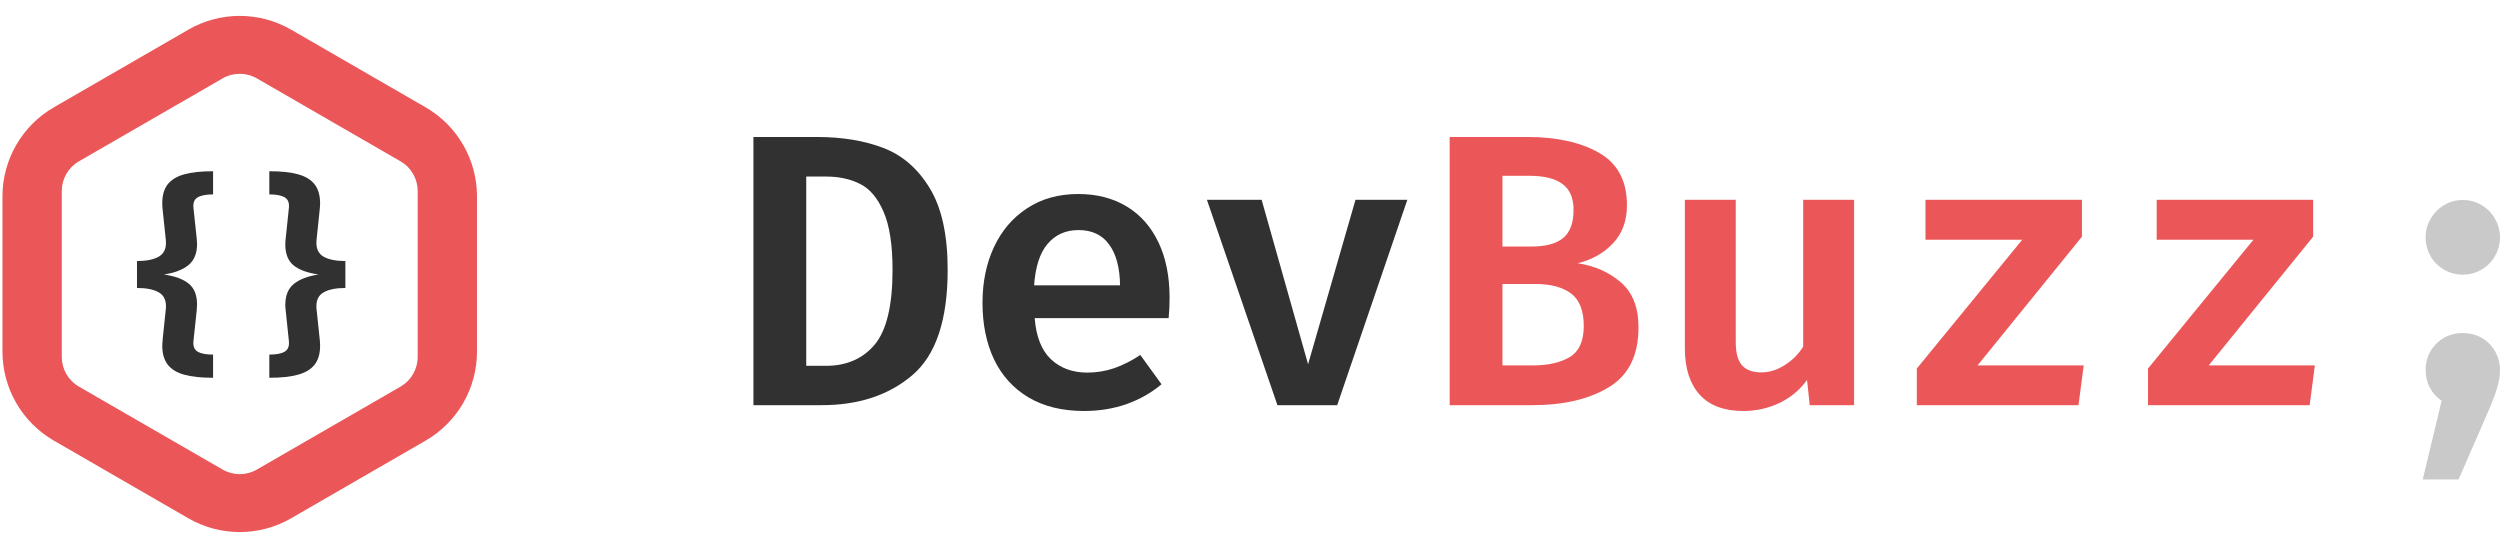
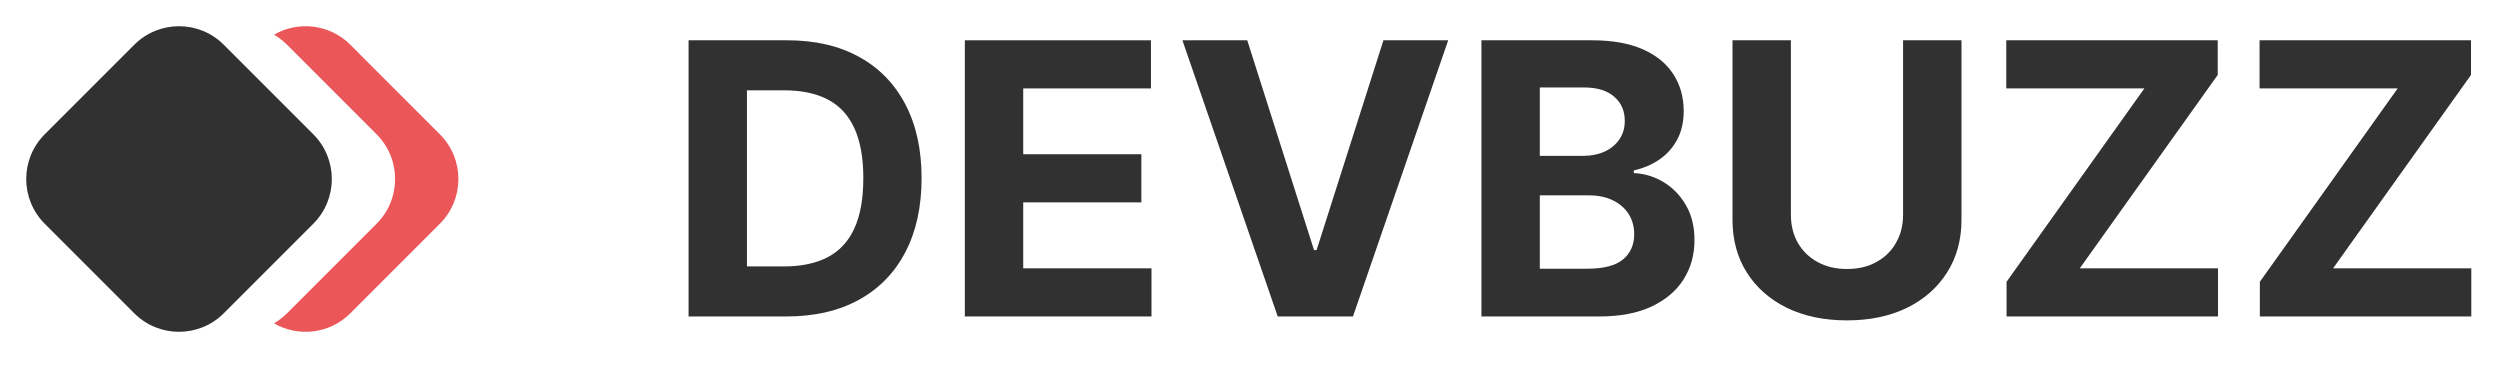
- <svg xmlns="http://www.w3.org/2000/svg" width="73" height="16" viewBox="0 0 73 16" fill="none">
-   <path fill-rule="evenodd" clip-rule="evenodd" d="M8.5 0.866C7.572 0.33 6.428 0.33 5.5 0.866L1.572 3.134C0.644 3.67 0.072 4.66 0.072 5.732V10.268C0.072 11.34 0.644 12.33 1.572 12.866L5.5 15.134C6.428 15.67 7.572 15.67 8.5 15.134L12.428 12.866C13.356 12.33 13.928 11.34 13.928 10.268V5.732C13.928 4.66 13.356 3.67 12.428 3.134L8.5 0.866ZM7.5 2.289C7.191 2.11 6.809 2.11 6.5 2.289L2.304 4.711C1.994 4.89 1.804 5.22 1.804 5.577V10.423C1.804 10.78 1.994 11.11 2.304 11.289L6.5 13.711C6.809 13.89 7.191 13.89 7.5 13.711L11.696 11.289C12.006 11.11 12.196 10.78 12.196 10.423V5.577C12.196 5.22 12.006 4.89 11.696 4.711L7.5 2.289Z" fill="#EB5758" />
-   <path d="M6.222 5.677C6.018 5.677 5.869 5.706 5.772 5.763C5.676 5.818 5.635 5.92 5.649 6.068L5.745 6.975C5.751 7.031 5.754 7.082 5.754 7.129C5.754 7.4 5.67 7.604 5.502 7.742C5.335 7.877 5.097 7.968 4.788 8.015C5.11 8.063 5.351 8.152 5.511 8.283C5.673 8.414 5.754 8.616 5.754 8.889C5.754 8.941 5.751 8.996 5.745 9.055L5.649 9.963C5.647 9.975 5.646 9.993 5.646 10.015C5.646 10.143 5.694 10.231 5.791 10.28C5.887 10.329 6.031 10.354 6.222 10.354V11.031C5.871 11.031 5.587 11 5.369 10.938C5.154 10.877 4.995 10.777 4.892 10.64C4.79 10.503 4.738 10.32 4.738 10.092C4.738 10.051 4.743 9.986 4.751 9.895L4.843 9.015C4.845 8.997 4.846 8.97 4.846 8.935C4.846 8.745 4.771 8.609 4.622 8.529C4.474 8.449 4.267 8.409 4 8.409V7.622C4.265 7.622 4.472 7.582 4.622 7.502C4.771 7.422 4.846 7.286 4.846 7.095C4.846 7.061 4.845 7.034 4.843 7.015L4.751 6.142C4.743 6.076 4.738 6.006 4.738 5.932C4.738 5.705 4.79 5.523 4.892 5.388C4.997 5.252 5.157 5.154 5.372 5.092C5.588 5.031 5.871 5 6.222 5V5.677Z" fill="#313131" />
-   <path d="M7.864 5C8.214 5 8.498 5.031 8.713 5.092C8.93 5.154 9.09 5.253 9.193 5.391C9.296 5.528 9.347 5.711 9.347 5.938C9.347 5.979 9.343 6.045 9.334 6.135L9.242 7.015C9.24 7.034 9.239 7.061 9.239 7.095C9.239 7.286 9.313 7.422 9.461 7.502C9.61 7.582 9.819 7.622 10.085 7.622V8.409C9.821 8.409 9.613 8.449 9.464 8.529C9.314 8.609 9.239 8.745 9.239 8.935C9.239 8.97 9.24 8.997 9.242 9.015L9.334 9.889C9.343 9.955 9.347 10.025 9.347 10.098C9.347 10.326 9.294 10.508 9.19 10.643C9.087 10.778 8.928 10.877 8.713 10.938C8.498 11 8.214 11.031 7.864 11.031V10.354C8.067 10.354 8.217 10.325 8.313 10.268C8.409 10.212 8.45 10.111 8.436 9.963L8.341 9.055C8.334 9 8.331 8.949 8.331 8.902C8.331 8.629 8.414 8.425 8.581 8.289C8.749 8.154 8.989 8.063 9.301 8.015C8.977 7.968 8.733 7.879 8.571 7.748C8.411 7.614 8.331 7.412 8.331 7.142C8.331 7.088 8.334 7.033 8.341 6.975L8.436 6.068C8.438 6.055 8.439 6.038 8.439 6.015C8.439 5.888 8.391 5.8 8.294 5.751C8.198 5.702 8.054 5.677 7.864 5.677V5Z" fill="#313131" />
-   <path d="M27.672 7.879C27.672 9.347 27.327 10.374 26.636 10.959C25.95 11.541 25.068 11.831 23.992 11.831H22V4H23.857C24.588 4 25.232 4.106 25.787 4.317C26.346 4.529 26.8 4.921 27.148 5.495C27.497 6.065 27.672 6.86 27.672 7.879ZM26.062 7.879C26.062 7.146 25.974 6.58 25.798 6.18C25.625 5.78 25.397 5.51 25.112 5.37C24.83 5.227 24.498 5.155 24.116 5.155H23.542V10.682H24.121C24.718 10.682 25.19 10.476 25.539 10.065C25.888 9.649 26.062 8.921 26.062 7.879Z" fill="#313131" />
-   <path d="M30.213 9.289C30.255 9.829 30.412 10.229 30.686 10.489C30.963 10.75 31.318 10.88 31.749 10.88C32.023 10.88 32.286 10.836 32.537 10.75C32.788 10.663 33.042 10.534 33.297 10.365L33.916 11.22C33.627 11.465 33.289 11.658 32.903 11.797C32.517 11.933 32.1 12.001 31.654 12.001C31.02 12.001 30.48 11.869 30.033 11.605C29.591 11.341 29.255 10.971 29.026 10.495C28.801 10.019 28.689 9.468 28.689 8.841C28.689 8.241 28.799 7.701 29.02 7.222C29.245 6.739 29.568 6.359 29.988 6.084C30.412 5.804 30.911 5.665 31.485 5.665C32.025 5.665 32.496 5.786 32.897 6.027C33.299 6.269 33.608 6.618 33.826 7.075C34.043 7.528 34.152 8.068 34.152 8.694C34.152 8.909 34.143 9.108 34.124 9.289H30.213ZM31.491 6.718C31.119 6.718 30.819 6.852 30.59 7.12C30.365 7.384 30.234 7.788 30.196 8.332H32.706C32.698 7.815 32.592 7.416 32.385 7.137C32.183 6.858 31.884 6.718 31.491 6.718Z" fill="#313131" />
-   <path d="M39.58 5.835H41.094L39.046 11.831H37.301L35.242 5.835H36.84L38.196 10.636L39.58 5.835Z" fill="#313131" />
-   <path d="M47.844 9.561C47.844 10.38 47.553 10.963 46.972 11.31C46.394 11.658 45.651 11.831 44.744 11.831H42.33V4H44.603C45.458 4 46.156 4.155 46.696 4.464C47.236 4.774 47.507 5.284 47.507 5.993C47.507 6.446 47.371 6.816 47.101 7.103C46.831 7.39 46.488 7.584 46.072 7.686C46.574 7.766 46.994 7.952 47.332 8.247C47.673 8.541 47.844 8.979 47.844 9.561ZM45.948 6.129C45.948 5.782 45.839 5.529 45.621 5.37C45.408 5.212 45.083 5.133 44.648 5.133H43.872V7.199H44.716C45.139 7.199 45.451 7.114 45.65 6.945C45.849 6.775 45.948 6.503 45.948 6.129ZM46.246 9.521C46.246 9.072 46.122 8.755 45.875 8.57C45.627 8.385 45.278 8.292 44.828 8.292H43.872V10.67H44.761C45.203 10.67 45.562 10.589 45.835 10.427C46.109 10.261 46.246 9.959 46.246 9.521Z" fill="#EB5758" />
-   <path d="M50.684 9.991C50.684 10.308 50.746 10.534 50.87 10.67C50.993 10.806 51.181 10.874 51.432 10.874C51.661 10.874 51.886 10.805 52.107 10.665C52.333 10.525 52.514 10.344 52.653 10.121V5.835H54.139V11.831H52.844L52.766 11.095C52.556 11.386 52.286 11.61 51.956 11.769C51.625 11.924 51.277 12.001 50.909 12.001C50.343 12.001 49.915 11.841 49.626 11.52C49.341 11.199 49.198 10.75 49.198 10.172V5.835H50.684V9.991Z" fill="#EB5758" />
-   <path d="M60.793 6.911L57.744 10.67H60.844L60.692 11.831H55.971V10.761L59.049 7.001H56.224V5.835H60.793V6.911Z" fill="#EB5758" />
-   <path d="M67.544 6.911L64.494 10.67H67.594L67.442 11.831H62.722V10.761L65.799 7.001H62.975V5.835H67.544V6.911Z" fill="#EB5758" />
-   <path d="M71.914 5.84C72.113 5.84 72.295 5.889 72.46 5.988C72.629 6.086 72.76 6.22 72.854 6.39C72.951 6.556 73 6.735 73 6.928C73 7.124 72.951 7.307 72.854 7.477C72.76 7.643 72.629 7.775 72.46 7.873C72.295 7.971 72.113 8.02 71.914 8.02C71.715 8.02 71.531 7.971 71.363 7.873C71.198 7.775 71.066 7.643 70.969 7.477C70.875 7.307 70.828 7.124 70.828 6.928C70.828 6.735 70.877 6.556 70.974 6.39C71.072 6.22 71.203 6.086 71.368 5.988C71.533 5.889 71.715 5.84 71.914 5.84ZM71.914 9.725C72.117 9.725 72.3 9.772 72.466 9.866C72.63 9.961 72.76 10.091 72.854 10.257C72.951 10.423 73 10.606 73 10.806C73 10.98 72.97 11.161 72.91 11.35C72.854 11.535 72.756 11.786 72.617 12.103L71.79 14H70.744L71.295 11.701C71.149 11.603 71.034 11.476 70.952 11.322C70.869 11.163 70.828 10.989 70.828 10.801C70.828 10.601 70.875 10.419 70.969 10.257C71.066 10.091 71.198 9.961 71.363 9.866C71.528 9.772 71.712 9.725 71.914 9.725Z" fill="#C9C9C9" />
+ <svg xmlns="http://www.w3.org/2000/svg" width="79" height="12" viewBox="0 0 79 12" fill="none">
+   <rect x="5.657" width="8" height="8" rx="2" transform="rotate(45 5.65686 0)" fill="#313131" />
+   <path fill-rule="evenodd" clip-rule="evenodd" d="M8.657 10.218C9.422 10.66 10.417 10.554 11.071 9.899L13.899 7.071C14.681 6.29 14.681 5.024 13.899 4.243L11.071 1.414C10.417 0.76 9.422 0.654 8.657 1.096C8.805 1.181 8.944 1.288 9.071 1.414L11.899 4.243C12.681 5.024 12.681 6.29 11.899 7.071L9.071 9.899C8.944 10.026 8.805 10.132 8.657 10.218Z" fill="#EB5758" />
+   <path d="M24.852 10H21.759V1.273H24.878C25.756 1.273 26.511 1.447 27.145 1.797C27.778 2.143 28.266 2.642 28.607 3.293C28.95 3.943 29.122 4.722 29.122 5.628C29.122 6.537 28.95 7.318 28.607 7.972C28.266 8.625 27.776 9.126 27.136 9.476C26.5 9.825 25.739 10 24.852 10ZM23.604 8.419H24.776C25.321 8.419 25.78 8.322 26.152 8.129C26.527 7.933 26.808 7.631 26.996 7.222C27.186 6.81 27.281 6.278 27.281 5.628C27.281 4.983 27.186 4.456 26.996 4.047C26.808 3.638 26.528 3.337 26.156 3.143C25.784 2.95 25.325 2.854 24.78 2.854H23.604V8.419Z" fill="#313131" />
+   <path d="M30.489 10V1.273H36.37V2.794H32.334V4.874H36.067V6.395H32.334V8.479H36.387V10H30.489Z" fill="#313131" />
+   <path d="M39.413 1.273L41.523 7.903H41.604L43.717 1.273H45.763L42.754 10H40.376L37.364 1.273H39.413Z" fill="#313131" />
+   <path d="M46.813 10V1.273H50.307C50.95 1.273 51.485 1.368 51.914 1.558C52.343 1.749 52.666 2.013 52.881 2.351C53.097 2.686 53.205 3.072 53.205 3.51C53.205 3.851 53.137 4.151 53.001 4.409C52.864 4.665 52.677 4.875 52.438 5.04C52.202 5.202 51.932 5.317 51.629 5.385V5.47C51.961 5.484 52.272 5.578 52.562 5.751C52.854 5.925 53.092 6.168 53.273 6.48C53.455 6.79 53.546 7.159 53.546 7.588C53.546 8.051 53.431 8.464 53.201 8.828C52.974 9.189 52.637 9.474 52.191 9.685C51.745 9.895 51.195 10 50.542 10H46.813ZM48.658 8.491H50.163C50.677 8.491 51.052 8.393 51.288 8.197C51.523 7.999 51.641 7.734 51.641 7.405C51.641 7.163 51.583 6.95 51.467 6.766C51.35 6.581 51.184 6.436 50.968 6.331C50.755 6.226 50.501 6.173 50.205 6.173H48.658V8.491ZM48.658 4.925H50.026C50.279 4.925 50.504 4.881 50.7 4.793C50.898 4.702 51.055 4.574 51.168 4.409C51.285 4.244 51.343 4.047 51.343 3.817C51.343 3.501 51.231 3.247 51.006 3.054C50.785 2.861 50.469 2.764 50.06 2.764H48.658V4.925Z" fill="#313131" />
+   <path d="M60.137 1.273H61.983V6.94C61.983 7.577 61.831 8.134 61.527 8.611C61.225 9.088 60.804 9.46 60.261 9.727C59.718 9.991 59.086 10.124 58.365 10.124C57.64 10.124 57.007 9.991 56.464 9.727C55.922 9.46 55.5 9.088 55.199 8.611C54.897 8.134 54.747 7.577 54.747 6.94V1.273H56.592V6.783C56.592 7.115 56.664 7.411 56.809 7.669C56.957 7.928 57.164 8.131 57.431 8.278C57.699 8.426 58.01 8.5 58.365 8.5C58.723 8.5 59.034 8.426 59.298 8.278C59.565 8.131 59.771 7.928 59.916 7.669C60.064 7.411 60.137 7.115 60.137 6.783V1.273Z" fill="#313131" />
+   <path d="M63.407 10V8.905L67.762 2.794H63.398V1.273H70.08V2.368L65.721 8.479H70.089V10H63.407Z" fill="#313131" />
+   <path d="M71.411 10V8.905L75.766 2.794H71.402V1.273H78.084V2.368L73.725 8.479H78.093V10H71.411Z" fill="#313131" />
</svg>
